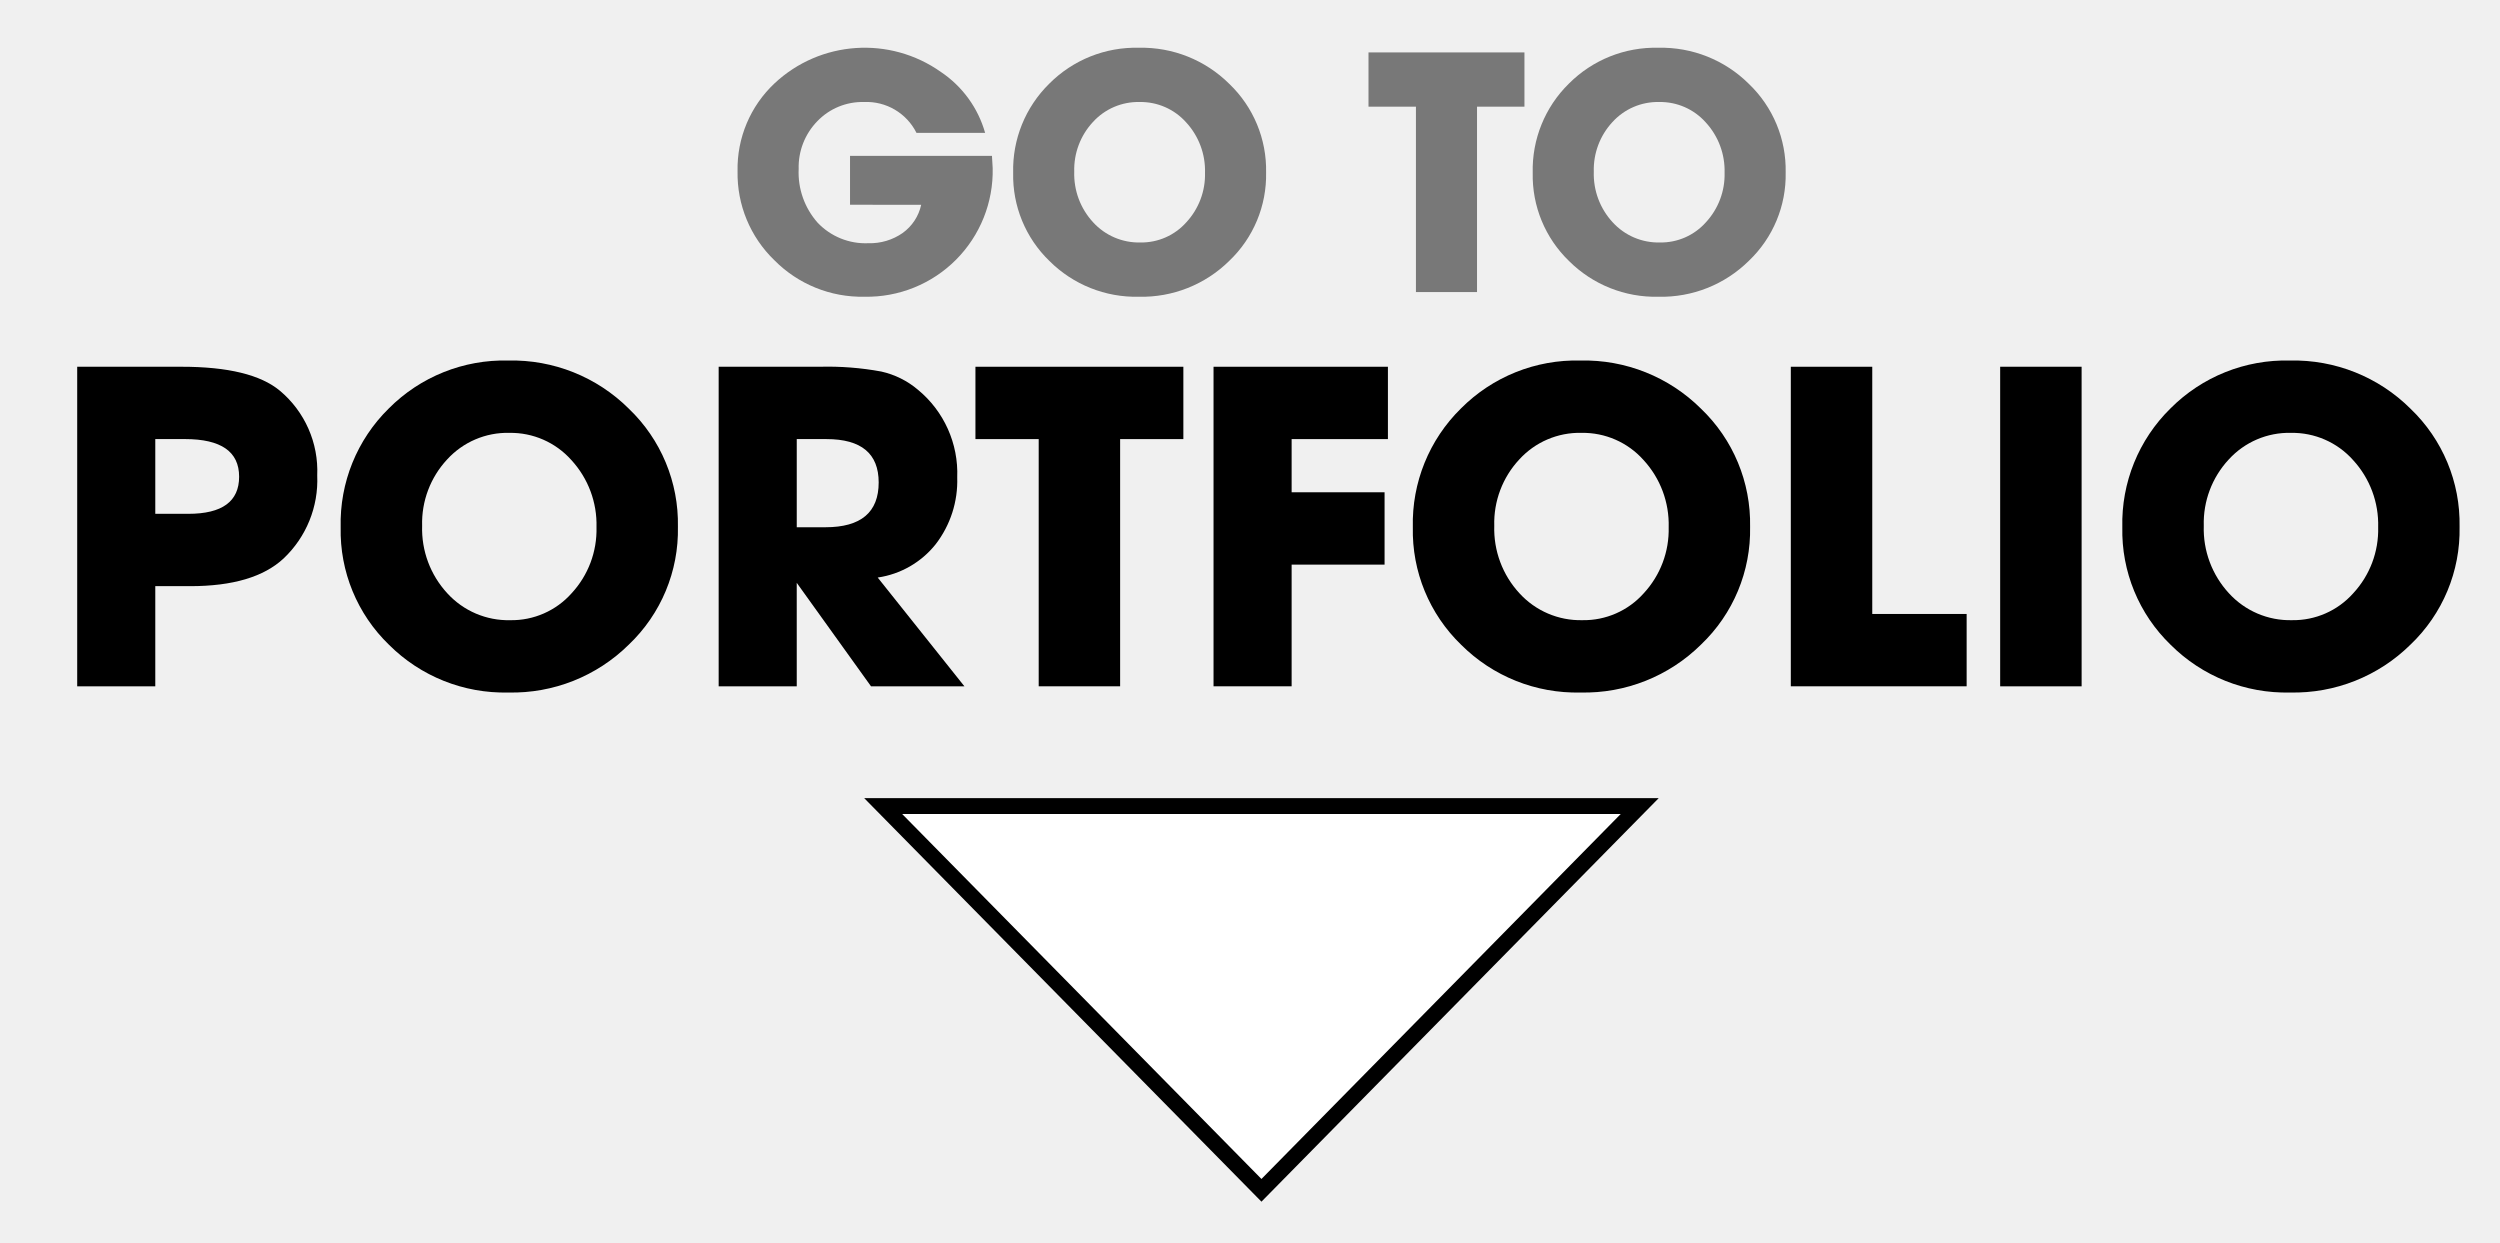
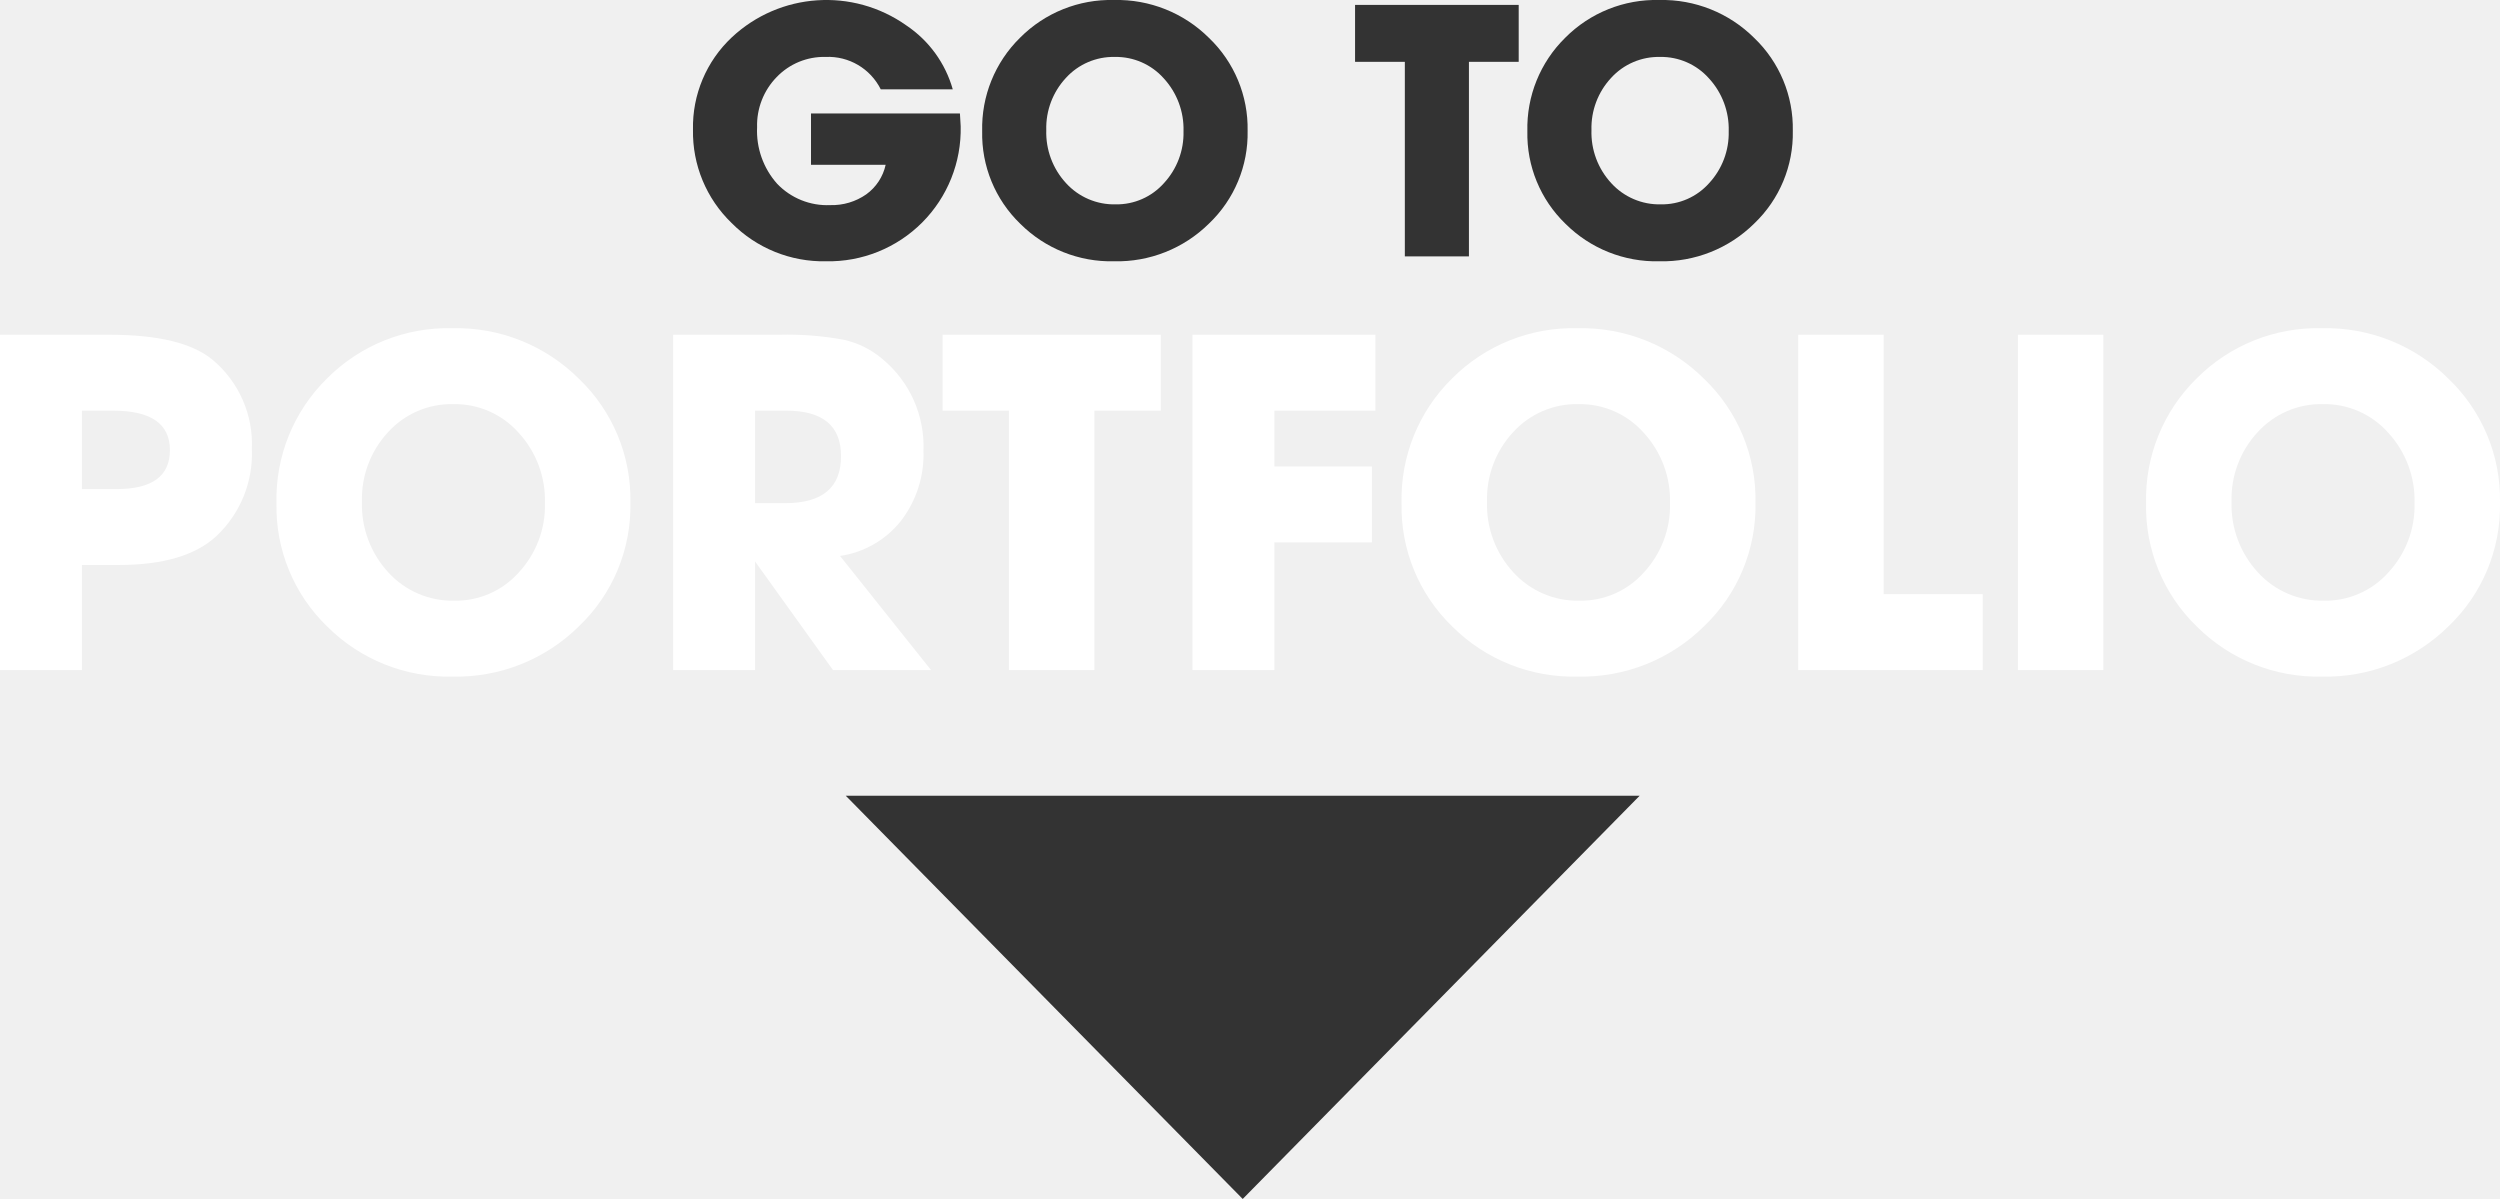
- <svg xmlns="http://www.w3.org/2000/svg" id="Layer_1" data-name="Layer 1" width="157" height="78" viewBox="0 0 157 78">
+ <svg xmlns="http://www.w3.org/2000/svg" width="238.7" height="114.477" viewBox="0 0 238.7 114.477">
  <defs>
-     <style>.cls-1{opacity:0.5;}.cls-2{fill:#fff;}</style>
+     <style>.cls-1{fill:#fff;}.cls-2{fill:#333;}</style>
  </defs>
-   <path d="M9.752,43.1H4.848V23.032h6.559q4.362,0,6.168,1.504a6.566,6.566,0,0,1,2.347,5.325,6.767,6.767,0,0,1-2.106,5.205q-1.866,1.745-5.867,1.745H9.752Zm0-15.525v4.693h2.076q3.189,0,3.189-2.332,0-2.361-3.399-2.362Z" />
-   <path d="M31.924,43.49a10.258,10.258,0,0,1-7.491-2.994,9.956,9.956,0,0,1-3.039-7.385,10.107,10.107,0,0,1,3.023-7.461,10.22,10.22,0,0,1,7.506-3.009,10.393,10.393,0,0,1,7.567,3.024,9.984,9.984,0,0,1,3.083,7.416,9.933,9.933,0,0,1-3.083,7.401A10.421,10.421,0,0,1,31.924,43.49Zm.061-16.307A5.128,5.128,0,0,0,28.074,28.86a5.865,5.865,0,0,0-1.564,4.161,5.966,5.966,0,0,0,1.579,4.236,5.187,5.187,0,0,0,3.957,1.691,5.042,5.042,0,0,0,3.851-1.691A5.881,5.881,0,0,0,37.46,33.111a5.98,5.98,0,0,0-1.58-4.221A5.1,5.1,0,0,0,31.985,27.184Z" />
-   <path d="M50.036,43.1H45.132V23.032H51.48a18.56,18.56,0,0,1,3.866.301,5.358,5.358,0,0,1,2.301,1.144,6.783,6.783,0,0,1,2.467,5.505,6.521,6.521,0,0,1-1.354,4.197,5.705,5.705,0,0,1-3.64,2.091l5.445,6.83H54.699l-4.664-6.499Zm0-15.525v5.536h1.805q3.34,0,3.34-2.813,0-2.723-3.279-2.723Z" />
-   <path d="M70.344,43.1H65.23V27.575H61.258v-4.543H74.315v4.543H70.344Z" />
-   <path d="M81.114,43.1H76.21V23.032H87.161v4.543H81.114v3.34h5.837v4.543H81.114Z" />
-   <path d="M99.256,43.49a10.257,10.257,0,0,1-7.491-2.994,9.955,9.955,0,0,1-3.039-7.385,10.107,10.107,0,0,1,3.023-7.461,10.221,10.221,0,0,1,7.507-3.009,10.392,10.392,0,0,1,7.566,3.024,9.985,9.985,0,0,1,3.084,7.416,9.934,9.934,0,0,1-3.084,7.401A10.42,10.42,0,0,1,99.256,43.49Zm.06-16.307A5.127,5.127,0,0,0,95.405,28.86a5.862,5.862,0,0,0-1.565,4.161A5.966,5.966,0,0,0,95.42,37.256a5.186,5.186,0,0,0,3.956,1.691,5.042,5.042,0,0,0,3.852-1.691,5.883,5.883,0,0,0,1.565-4.146,5.98,5.98,0,0,0-1.58-4.221A5.098,5.098,0,0,0,99.316,27.184Z" />
-   <path d="M123.505,43.1h-11.042V23.032h5.115V38.557h5.927Z" />
-   <path d="M130.726,43.1H125.61V23.032h5.115Z" />
-   <path d="M143.811,43.49a10.26,10.26,0,0,1-7.491-2.994,9.958,9.958,0,0,1-3.038-7.385,10.107,10.107,0,0,1,3.023-7.461,10.219,10.219,0,0,1,7.506-3.009,10.394,10.394,0,0,1,7.567,3.024,9.983,9.983,0,0,1,3.083,7.416,9.932,9.932,0,0,1-3.083,7.401A10.422,10.422,0,0,1,143.811,43.49Zm.061-16.307a5.129,5.129,0,0,0-3.911,1.676,5.867,5.867,0,0,0-1.564,4.161,5.966,5.966,0,0,0,1.579,4.236,5.189,5.189,0,0,0,3.957,1.691,5.04,5.04,0,0,0,3.851-1.691,5.878,5.878,0,0,0,1.565-4.146,5.98,5.98,0,0,0-1.579-4.221A5.101,5.101,0,0,0,143.872,27.184Z" />
-   <g class="cls-1">
-     <path d="M53.382,12.859V9.79h8.913q.045.722.045.767a7.903,7.903,0,0,1-8.056,8.078,7.727,7.727,0,0,1-5.652-2.291,7.56,7.56,0,0,1-2.313-5.585A7.362,7.362,0,0,1,48.644,5.232a8.285,8.285,0,0,1,10.447-.711,6.85,6.85,0,0,1,2.775,3.825h-4.31a3.507,3.507,0,0,0-3.294-1.94A3.928,3.928,0,0,0,51.329,7.61a4.135,4.135,0,0,0-1.173,3.005,4.751,4.751,0,0,0,1.196,3.376,4.142,4.142,0,0,0,3.182,1.283,3.584,3.584,0,0,0,2.155-.643,2.955,2.955,0,0,0,1.162-1.771Z" />
-     <path d="M71.524,18.636a7.691,7.691,0,0,1-5.618-2.245,7.466,7.466,0,0,1-2.279-5.54A7.581,7.581,0,0,1,65.894,5.255a7.666,7.666,0,0,1,5.63-2.256,7.798,7.798,0,0,1,5.675,2.268,7.489,7.489,0,0,1,2.312,5.562,7.453,7.453,0,0,1-2.312,5.551A7.817,7.817,0,0,1,71.524,18.636Zm.045-12.23a3.846,3.846,0,0,0-2.934,1.257,4.399,4.399,0,0,0-1.173,3.12A4.475,4.475,0,0,0,68.647,13.96a3.892,3.892,0,0,0,2.967,1.268A3.781,3.781,0,0,0,74.502,13.96a4.41,4.41,0,0,0,1.173-3.109,4.483,4.483,0,0,0-1.185-3.166A3.824,3.824,0,0,0,71.569,6.406Z" />
-     <path d="M92.757,18.342H88.921V6.699H85.942V3.292h9.793V6.699H92.757Z" />
-     <path d="M104.152,18.636a7.69,7.69,0,0,1-5.618-2.245,7.465,7.465,0,0,1-2.279-5.54,7.58,7.58,0,0,1,2.268-5.596,7.664,7.664,0,0,1,5.63-2.256,7.795,7.795,0,0,1,5.675,2.268,7.487,7.487,0,0,1,2.312,5.562,7.451,7.451,0,0,1-2.312,5.551A7.815,7.815,0,0,1,104.152,18.636Zm.045-12.23a3.846,3.846,0,0,0-2.934,1.257,4.399,4.399,0,0,0-1.173,3.12,4.473,4.473,0,0,0,1.185,3.177,3.89,3.89,0,0,0,2.967,1.268,3.781,3.781,0,0,0,2.889-1.268,4.41,4.41,0,0,0,1.173-3.109,4.483,4.483,0,0,0-1.185-3.166A3.823,3.823,0,0,0,104.197,6.406Z" />
+   <g id="Layer_2" data-name="Layer 2">
+     <g id="INDEX_XG" data-name="INDEX XG">
+       <path class="cls-1" d="M10.56,69.503H2.736V37.487H13.2q6.959,0,9.84,2.4a10.476,10.476,0,0,1,3.744,8.496,10.792,10.792,0,0,1-3.36,8.304q-2.976,2.784-9.36,2.784H10.56Zm0-24.768v7.488h3.312q5.087,0,5.088-3.72,0-3.768-5.424-3.768Z" transform="translate(-2.7358 -5.5259)" />
+       <path class="cls-1" d="M45.935,70.127a16.363,16.363,0,0,1-11.952-4.776,15.886,15.886,0,0,1-4.848-11.784A16.124,16.124,0,0,1,33.959,41.663a16.304,16.304,0,0,1,11.976-4.8A16.583,16.583,0,0,1,58.007,41.687a15.929,15.929,0,0,1,4.92,11.832,15.851,15.851,0,0,1-4.92,11.808A16.627,16.627,0,0,1,45.935,70.127Zm.096-26.016a8.18,8.18,0,0,0-6.24,2.675,9.357,9.357,0,0,0-2.496,6.637,9.518,9.518,0,0,0,2.52,6.758,8.278,8.278,0,0,0,6.312,2.698,8.043,8.043,0,0,0,6.144-2.698,9.381,9.381,0,0,0,2.496-6.614,9.538,9.538,0,0,0-2.52-6.733A8.135,8.135,0,0,0,46.031,44.111Z" transform="translate(-2.7358 -5.5259)" />
+       <path class="cls-1" d="M74.831,69.503H67.006V37.487h10.128a29.617,29.617,0,0,1,6.168.48,8.558,8.558,0,0,1,3.672,1.824,10.823,10.823,0,0,1,3.936,8.784,10.409,10.409,0,0,1-2.16,6.696,9.105,9.105,0,0,1-5.808,3.336l8.688,10.896h-9.36l-7.44-10.368Zm0-24.768v8.832h2.88q5.328,0,5.328-4.487,0-4.345-5.232-4.345Z" transform="translate(-2.7358 -5.5259)" />
+       <path class="cls-1" d="M107.231,69.503H99.07V44.735H92.734V37.487h20.832v7.248h-6.336Z" transform="translate(-2.7358 -5.5259)" />
+       <path class="cls-1" d="M124.414,69.503H116.59V37.487h17.472v7.248h-9.648V50.063h9.312v7.248h-9.312Z" transform="translate(-2.7358 -5.5259)" />
+       <path class="cls-1" d="M153.357,70.127a16.364,16.364,0,0,1-11.952-4.776,15.888,15.888,0,0,1-4.848-11.784,16.124,16.124,0,0,1,4.823-11.904,16.306,16.306,0,0,1,11.976-4.8A16.584,16.584,0,0,1,165.43,41.687a15.931,15.931,0,0,1,4.92,11.832,15.852,15.852,0,0,1-4.92,11.808A16.628,16.628,0,0,1,153.357,70.127Zm.096-26.016a8.181,8.181,0,0,0-6.24,2.675,9.357,9.357,0,0,0-2.496,6.637,9.518,9.518,0,0,0,2.52,6.758,8.277,8.277,0,0,0,6.311,2.698,8.044,8.044,0,0,0,6.145-2.698,9.383,9.383,0,0,0,2.496-6.614,9.536,9.536,0,0,0-2.521-6.733A8.134,8.134,0,0,0,153.453,44.111Z" transform="translate(-2.7358 -5.5259)" />
+       <path class="cls-1" d="M192.045,69.503H174.429V37.487h8.16V62.255h9.456Z" transform="translate(-2.7358 -5.5259)" />
+       <path class="cls-1" d="M203.565,69.503h-8.16V37.487h8.16Z" transform="translate(-2.7358 -5.5259)" />
+       <path class="cls-1" d="M224.443,70.127a16.362,16.362,0,0,1-11.951-4.776,15.885,15.885,0,0,1-4.849-11.784,16.125,16.125,0,0,1,4.824-11.904,16.302,16.302,0,0,1,11.976-4.8,16.581,16.581,0,0,1,12.072,4.824,15.928,15.928,0,0,1,4.92,11.832,15.849,15.849,0,0,1-4.92,11.808A16.625,16.625,0,0,1,224.443,70.127Zm.097-26.016a8.179,8.179,0,0,0-6.24,2.675,9.357,9.357,0,0,0-2.496,6.637,9.518,9.518,0,0,0,2.52,6.758,8.279,8.279,0,0,0,6.312,2.698,8.042,8.042,0,0,0,6.144-2.698,9.379,9.379,0,0,0,2.496-6.614,9.539,9.539,0,0,0-2.519-6.733A8.135,8.135,0,0,0,224.54,44.111Z" transform="translate(-2.7358 -5.5259)" />
+       <path class="cls-2" d="M80.17,21.258v-4.896h14.22q.071,1.153.072,1.224A12.608,12.608,0,0,1,81.61,30.474,12.328,12.328,0,0,1,72.592,26.82a12.061,12.061,0,0,1-3.69-8.91A11.744,11.744,0,0,1,72.61,9.09,13.218,13.218,0,0,1,89.278,7.956a10.928,10.928,0,0,1,4.428,6.101H86.831a5.597,5.597,0,0,0-5.256-3.096,6.265,6.265,0,0,0-4.68,1.921,6.593,6.593,0,0,0-1.872,4.793A7.583,7.583,0,0,0,76.93,23.064,6.608,6.608,0,0,0,82.006,25.11a5.718,5.718,0,0,0,3.438-1.026,4.718,4.718,0,0,0,1.854-2.826Z" transform="translate(-2.7358 -5.5259)" />
+       <path class="cls-2" d="M109.114,30.474a12.274,12.274,0,0,1-8.964-3.582,11.917,11.917,0,0,1-3.636-8.838,12.092,12.092,0,0,1,3.618-8.928,12.227,12.227,0,0,1,8.982-3.6,12.438,12.438,0,0,1,9.054,3.618,11.949,11.949,0,0,1,3.69,8.874,11.889,11.889,0,0,1-3.69,8.856A12.471,12.471,0,0,1,109.114,30.474Zm.072-19.512a6.136,6.136,0,0,0-4.68,2.006,7.016,7.016,0,0,0-1.872,4.978,7.137,7.137,0,0,0,1.89,5.069,6.207,6.207,0,0,0,4.734,2.023,6.032,6.032,0,0,0,4.608-2.023,7.037,7.037,0,0,0,1.872-4.961,7.151,7.151,0,0,0-1.89-5.05A6.101,6.101,0,0,0,109.186,10.962Z" transform="translate(-2.7358 -5.5259)" />
+       <path class="cls-2" d="M142.989,30.006h-6.12V11.43h-4.752V5.994h15.624V11.43h-4.752Z" transform="translate(-2.7358 -5.5259)" />
+       <path class="cls-2" d="M161.17,30.474a12.273,12.273,0,0,1-8.964-3.582,11.915,11.915,0,0,1-3.637-8.838,12.092,12.092,0,0,1,3.618-8.928,12.227,12.227,0,0,1,8.982-3.6,12.437,12.437,0,0,1,9.054,3.618,11.947,11.947,0,0,1,3.69,8.874,11.887,11.887,0,0,1-3.69,8.856A12.47,12.47,0,0,1,161.17,30.474Zm.071-19.512a6.138,6.138,0,0,0-4.68,2.006,7.018,7.018,0,0,0-1.872,4.978,7.135,7.135,0,0,0,1.891,5.069,6.206,6.206,0,0,0,4.733,2.023,6.033,6.033,0,0,0,4.608-2.023,7.04,7.04,0,0,0,1.872-4.961,7.149,7.149,0,0,0-1.891-5.05A6.1,6.1,0,0,0,161.241,10.962Z" transform="translate(-2.7358 -5.5259)" />
+       <polygon class="cls-2" points="118.654 75.977 156.554 75.977 137.604 95.227 118.654 114.477 99.703 95.227 80.753 75.977 118.654 75.977" />
+     </g>
  </g>
-   <polygon class="cls-2" points="79.219 50.621 102.975 50.621 91.097 62.686 79.219 74.752 67.341 62.686 55.463 50.621 79.219 50.621" />
-   <path d="M79.219,75.465,54.269,50.121h49.9ZM56.657,51.121l22.562,22.918L101.78,51.121Z" />
</svg>
